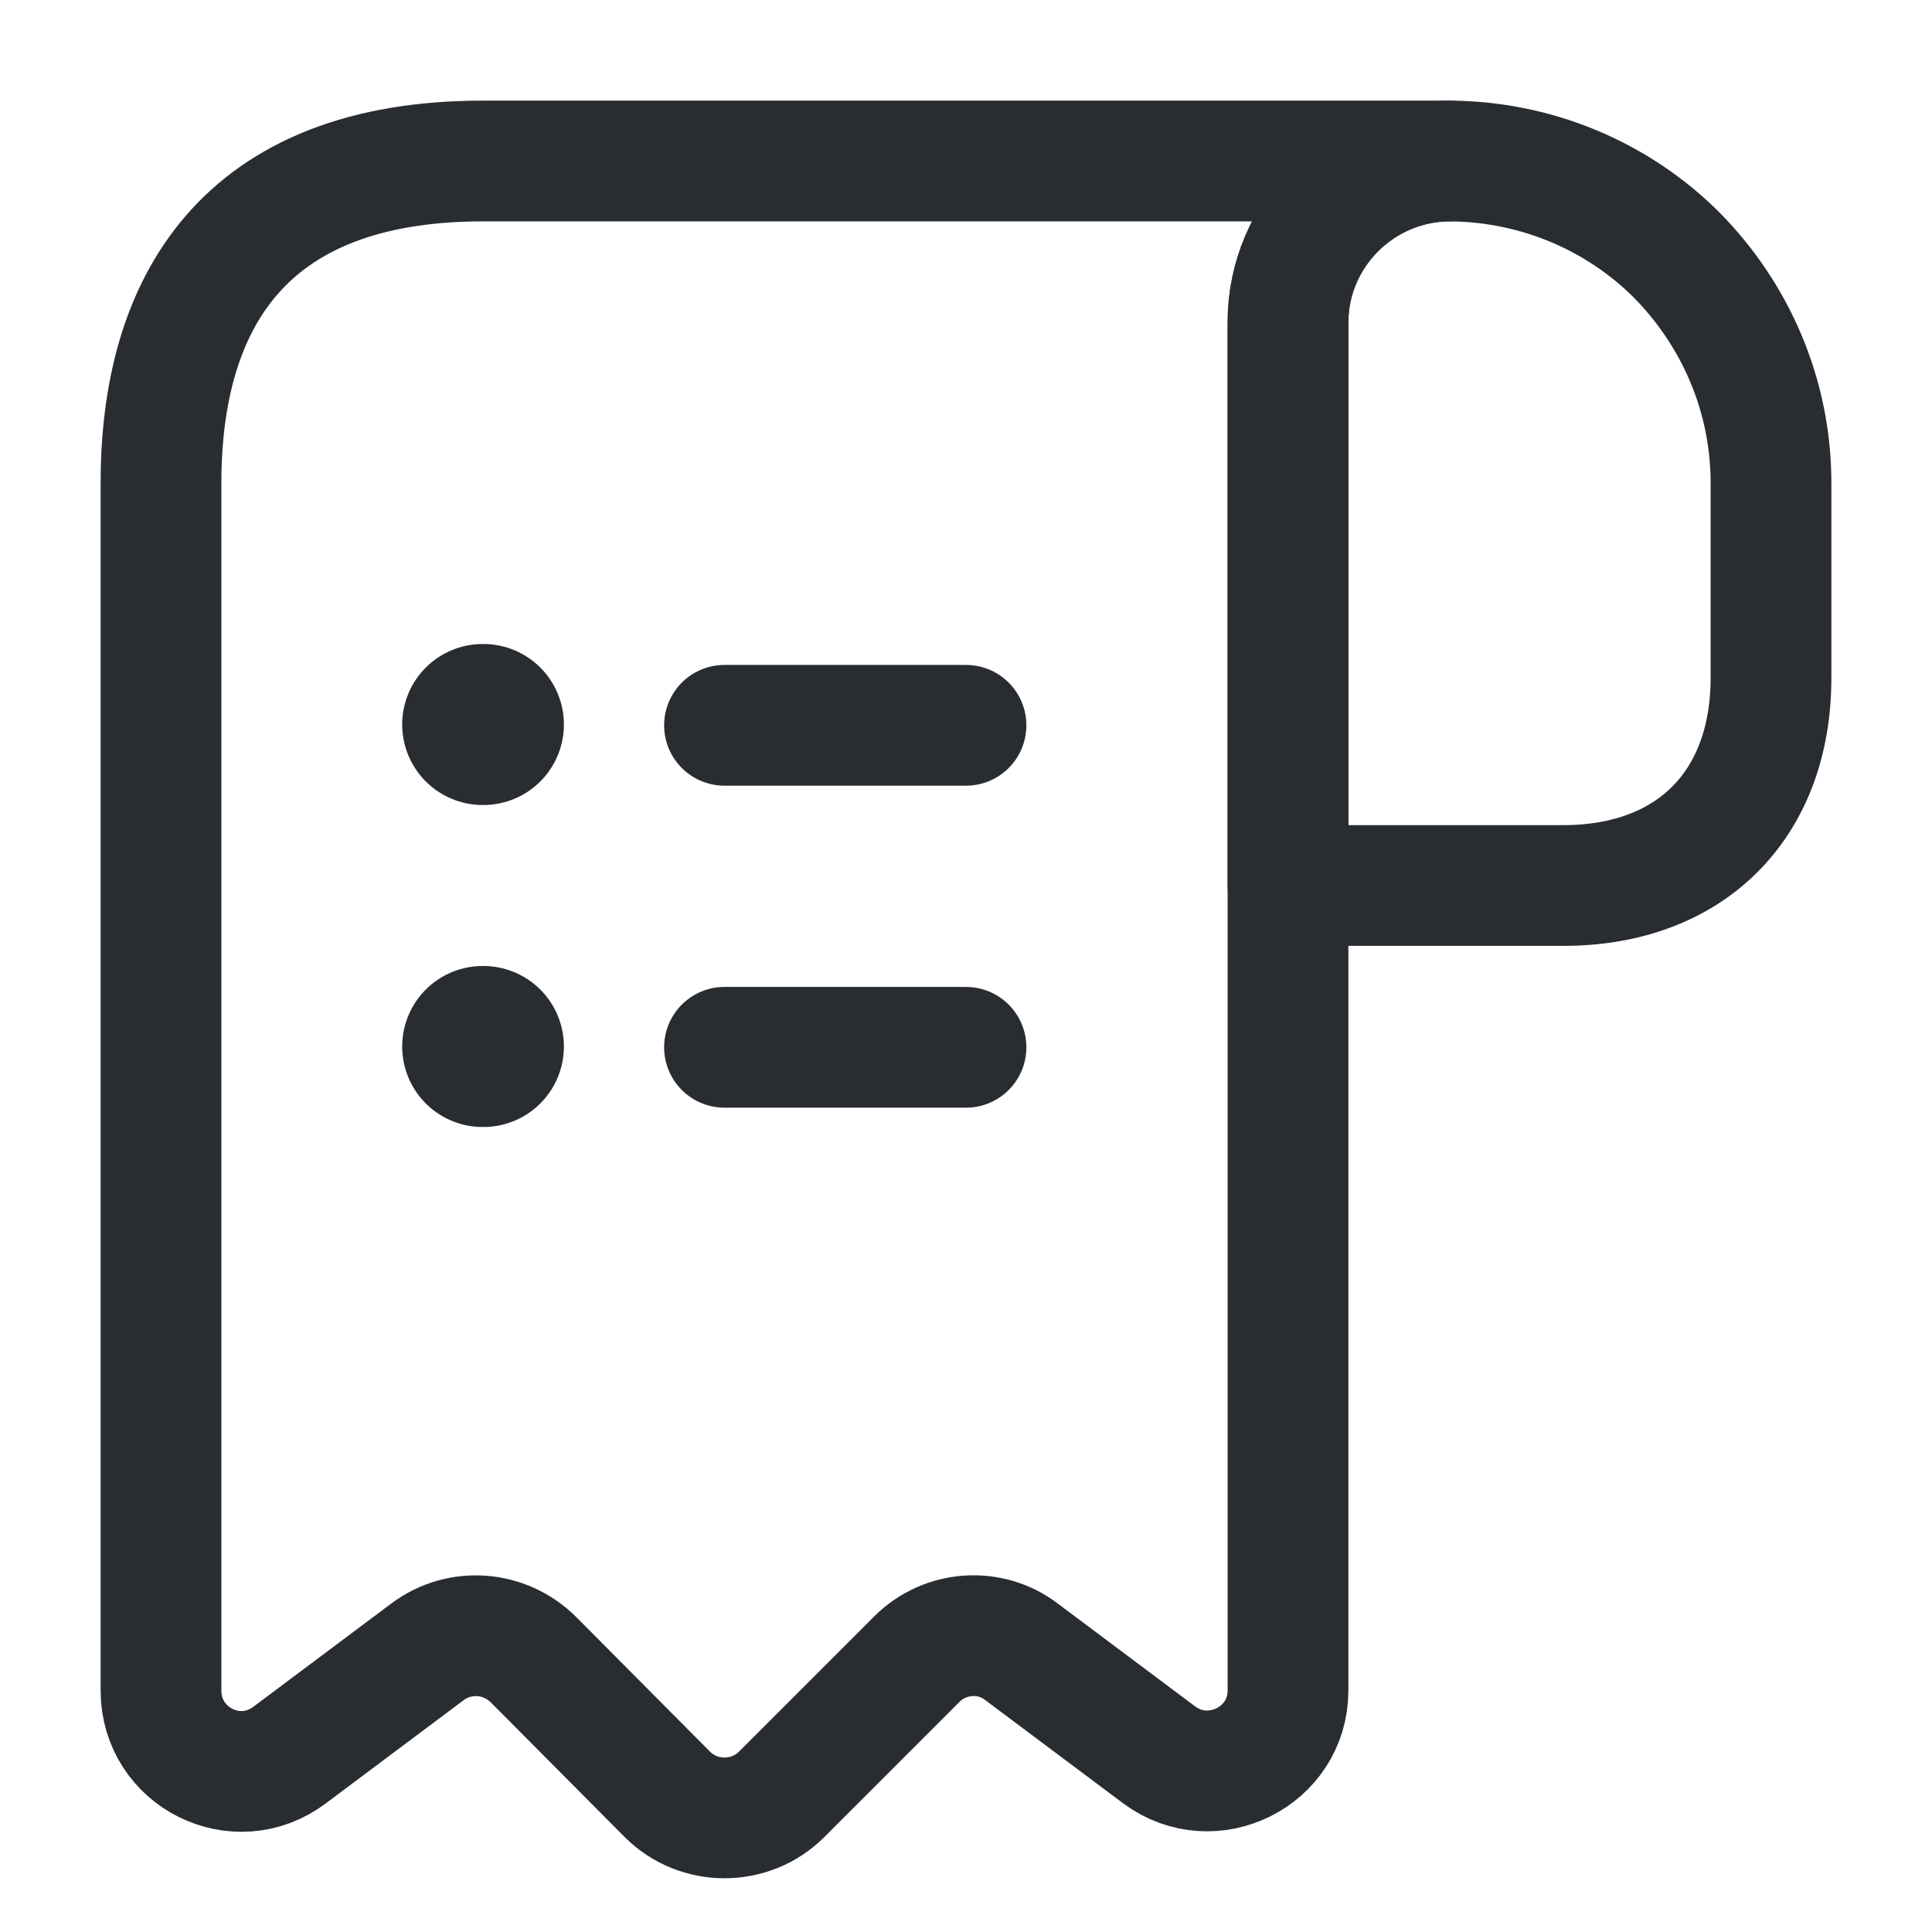
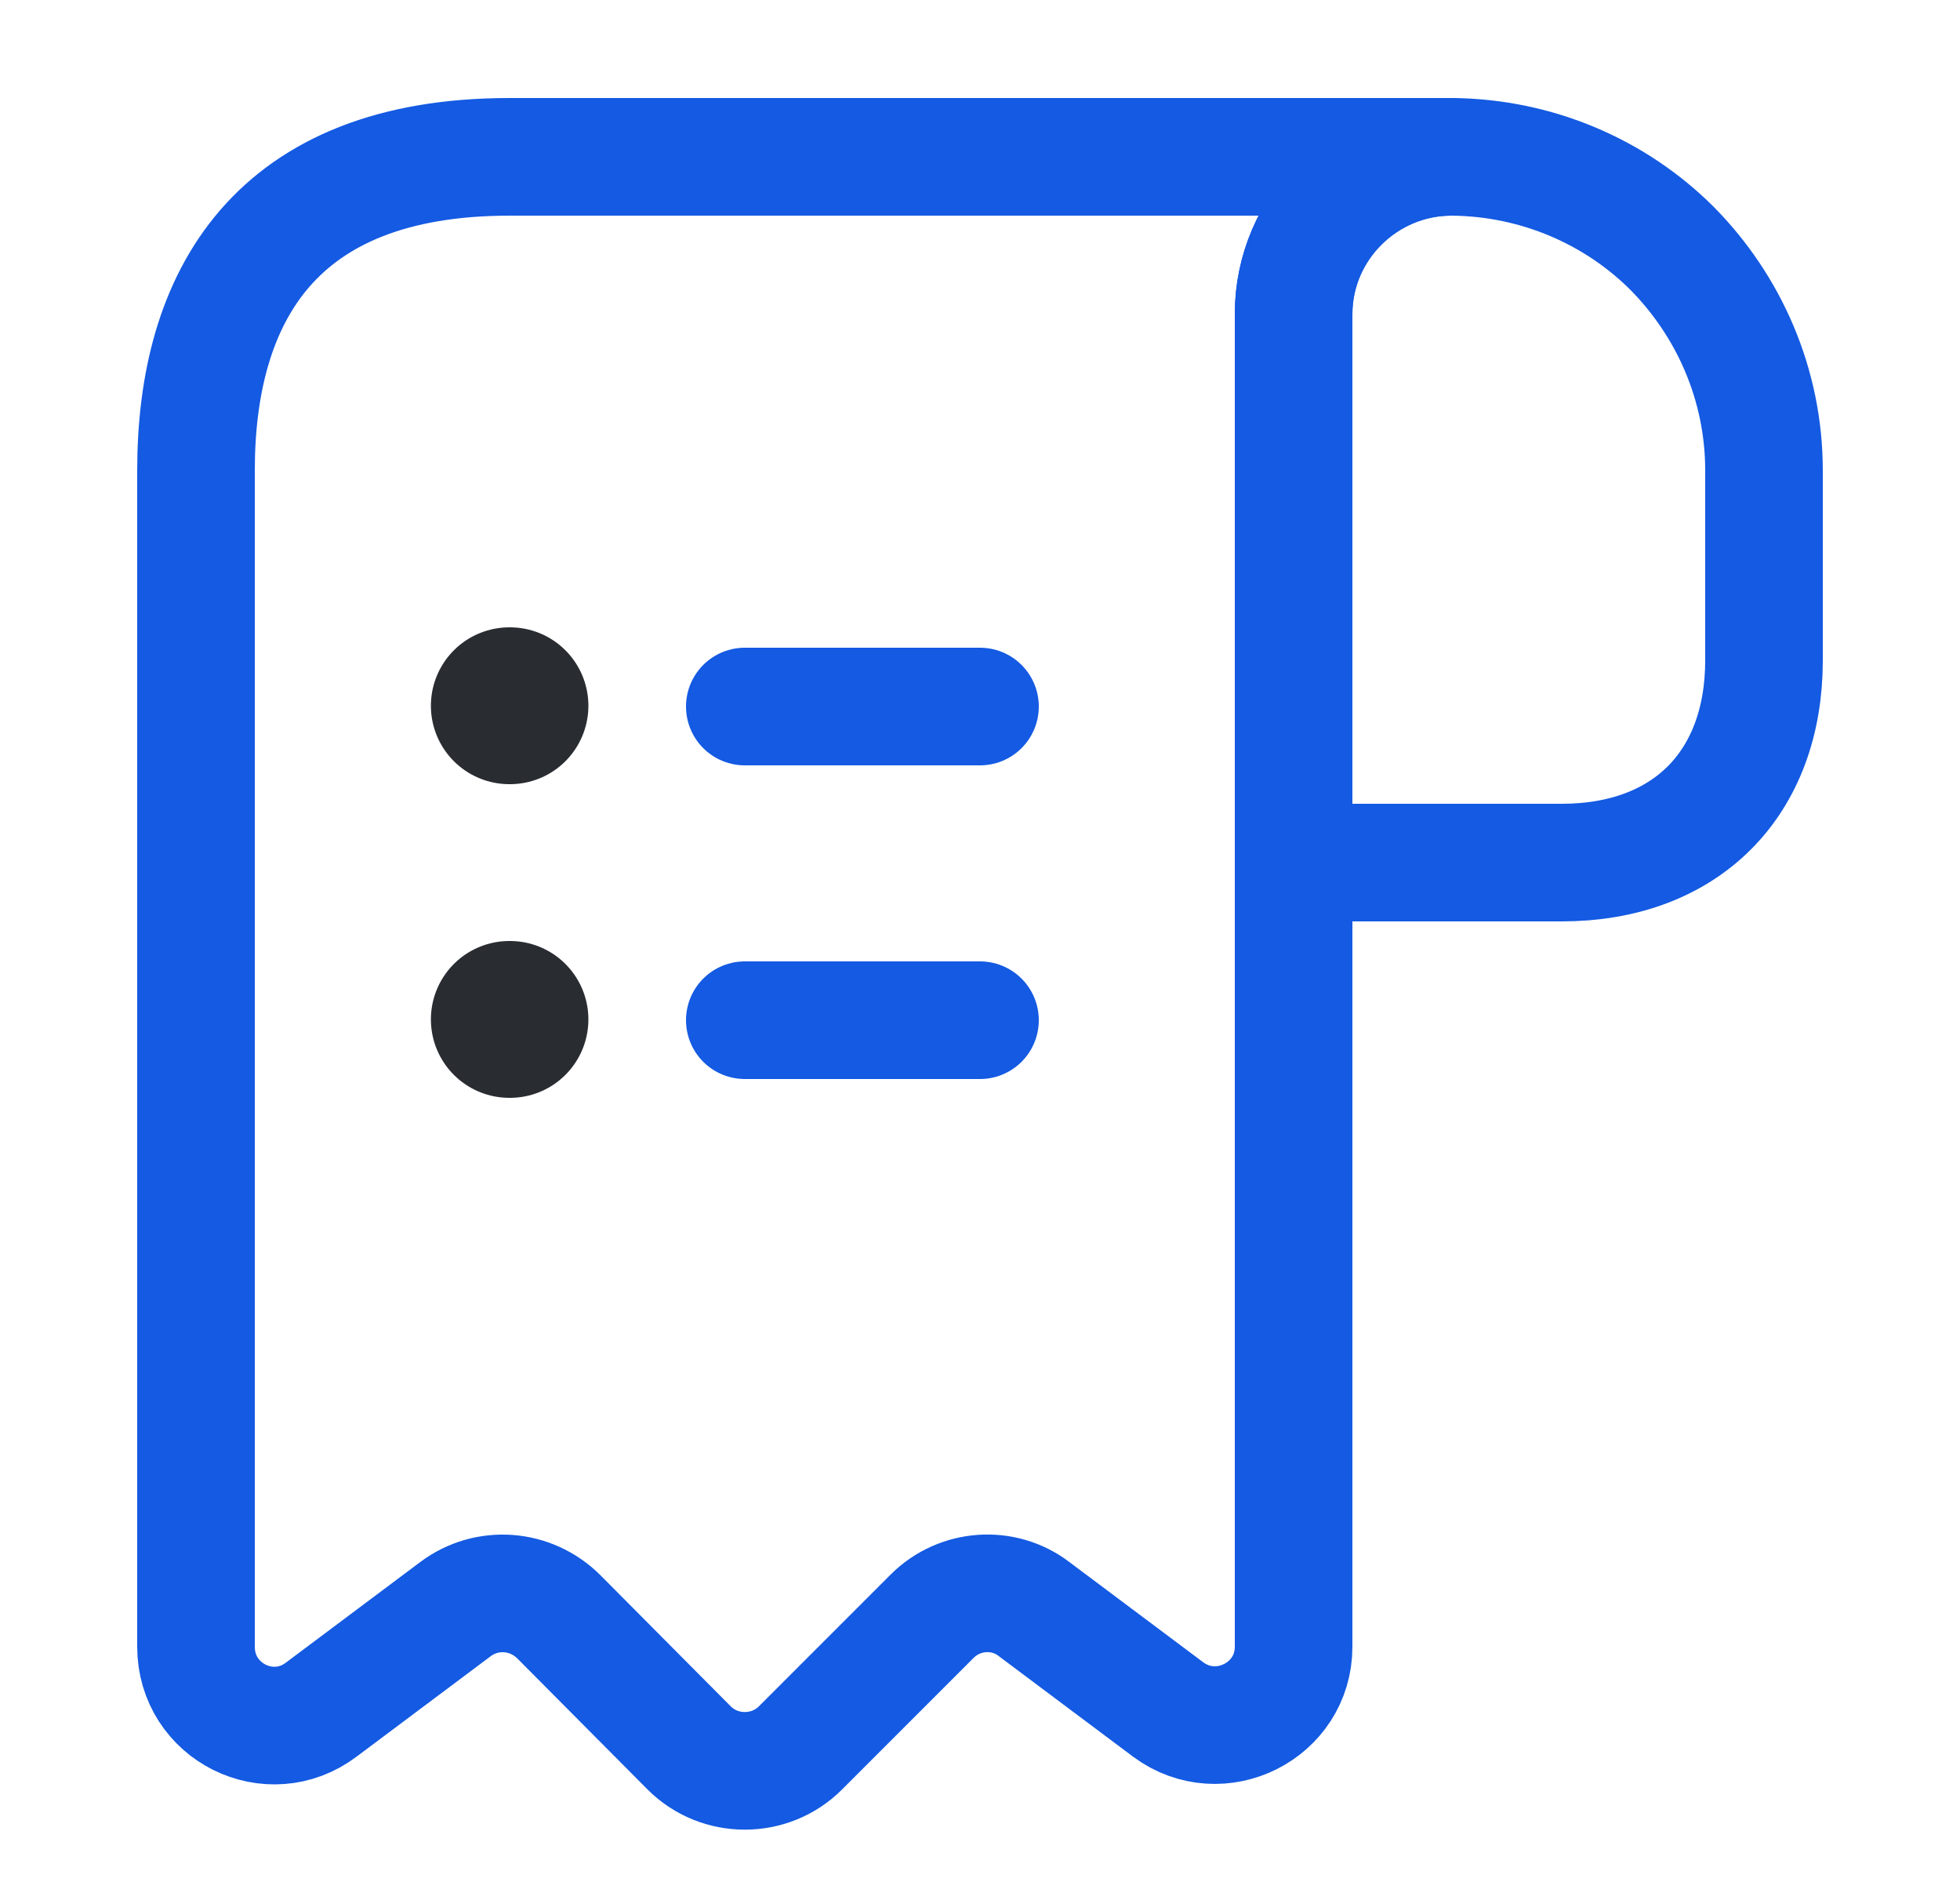
- <svg xmlns="http://www.w3.org/2000/svg" width="24" height="24" viewBox="0 0 24 24" fill="none">
+ <svg xmlns="http://www.w3.org/2000/svg" width="25" height="24" viewBox="0 0 25 24" fill="none">
  <g id="vuesax/linear/receipt-item">
-     <path id="Vector" d="M22 6V8.42C22 10 21 11 19.42 11H16V4.01C16 2.9 16.91 2 18.02 2C19.11 2.01 20.11 2.45 20.83 3.17C21.55 3.9 22 4.9 22 6Z" stroke="#292D32" stroke-width="1.5" stroke-miterlimit="10" stroke-linecap="round" stroke-linejoin="round" />
-     <path id="Vector_2" d="M2 7V21C2 21.83 2.94 22.3 3.6 21.8L5.31 20.52C5.71 20.22 6.27 20.26 6.63 20.62L8.29 22.29C8.68 22.68 9.32 22.68 9.71 22.29L11.39 20.61C11.74 20.26 12.3 20.22 12.69 20.52L14.4 21.8C15.06 22.29 16 21.82 16 21V4C16 2.9 16.9 2 18 2H7H6C3 2 2 3.79 2 6V7Z" stroke="#292D32" stroke-width="1.5" stroke-miterlimit="10" stroke-linecap="round" stroke-linejoin="round" />
-     <path id="Vector_3" d="M9 13.01H12" stroke="#292D32" stroke-width="1.5" stroke-linecap="round" stroke-linejoin="round" />
-     <path id="Vector_4" d="M9 9.01H12" stroke="#292D32" stroke-width="1.5" stroke-linecap="round" stroke-linejoin="round" />
-     <path id="Vector_5" d="M5.996 13H6.005" stroke="#292D32" stroke-width="2" stroke-linecap="round" stroke-linejoin="round" />
-     <path id="Vector_6" d="M5.996 9H6.005" stroke="#292D32" stroke-width="2" stroke-linecap="round" stroke-linejoin="round" />
+     <path id="Vector" d="M22.5 6V8.42C22.5 10 21.5 11 19.92 11H16.5V4.01C16.5 2.9 17.41 2 18.52 2C19.61 2.01 20.61 2.45 21.33 3.17C22.05 3.9 22.5 4.9 22.5 6Z" stroke="#145AE2" stroke-width="1.5" stroke-miterlimit="10" stroke-linecap="round" stroke-linejoin="round" />
+     <path id="Vector_2" d="M2.5 7V21C2.5 21.83 3.44 22.3 4.1 21.8L5.81 20.52C6.21 20.22 6.77 20.26 7.13 20.62L8.79 22.29C9.18 22.68 9.82 22.68 10.21 22.29L11.89 20.61C12.24 20.26 12.8 20.22 13.19 20.52L14.9 21.8C15.56 22.29 16.5 21.82 16.5 21V4C16.5 2.9 17.4 2 18.5 2H7.5H6.5C3.5 2 2.5 3.79 2.5 6V7Z" stroke="#145AE2" stroke-width="1.5" stroke-miterlimit="10" stroke-linecap="round" stroke-linejoin="round" />
+     <path id="Vector_3" d="M9.5 13.01H12.5" stroke="#145AE2" stroke-width="1.5" stroke-linecap="round" stroke-linejoin="round" />
+     <path id="Vector_4" d="M9.5 9.01H12.5" stroke="#145AE2" stroke-width="1.5" stroke-linecap="round" stroke-linejoin="round" />
+     <path id="Vector_5" d="M6.496 13H6.505" stroke="#292D32" stroke-width="2" stroke-linecap="round" stroke-linejoin="round" />
+     <path id="Vector_6" d="M6.496 9H6.505" stroke="#292D32" stroke-width="2" stroke-linecap="round" stroke-linejoin="round" />
  </g>
</svg>
